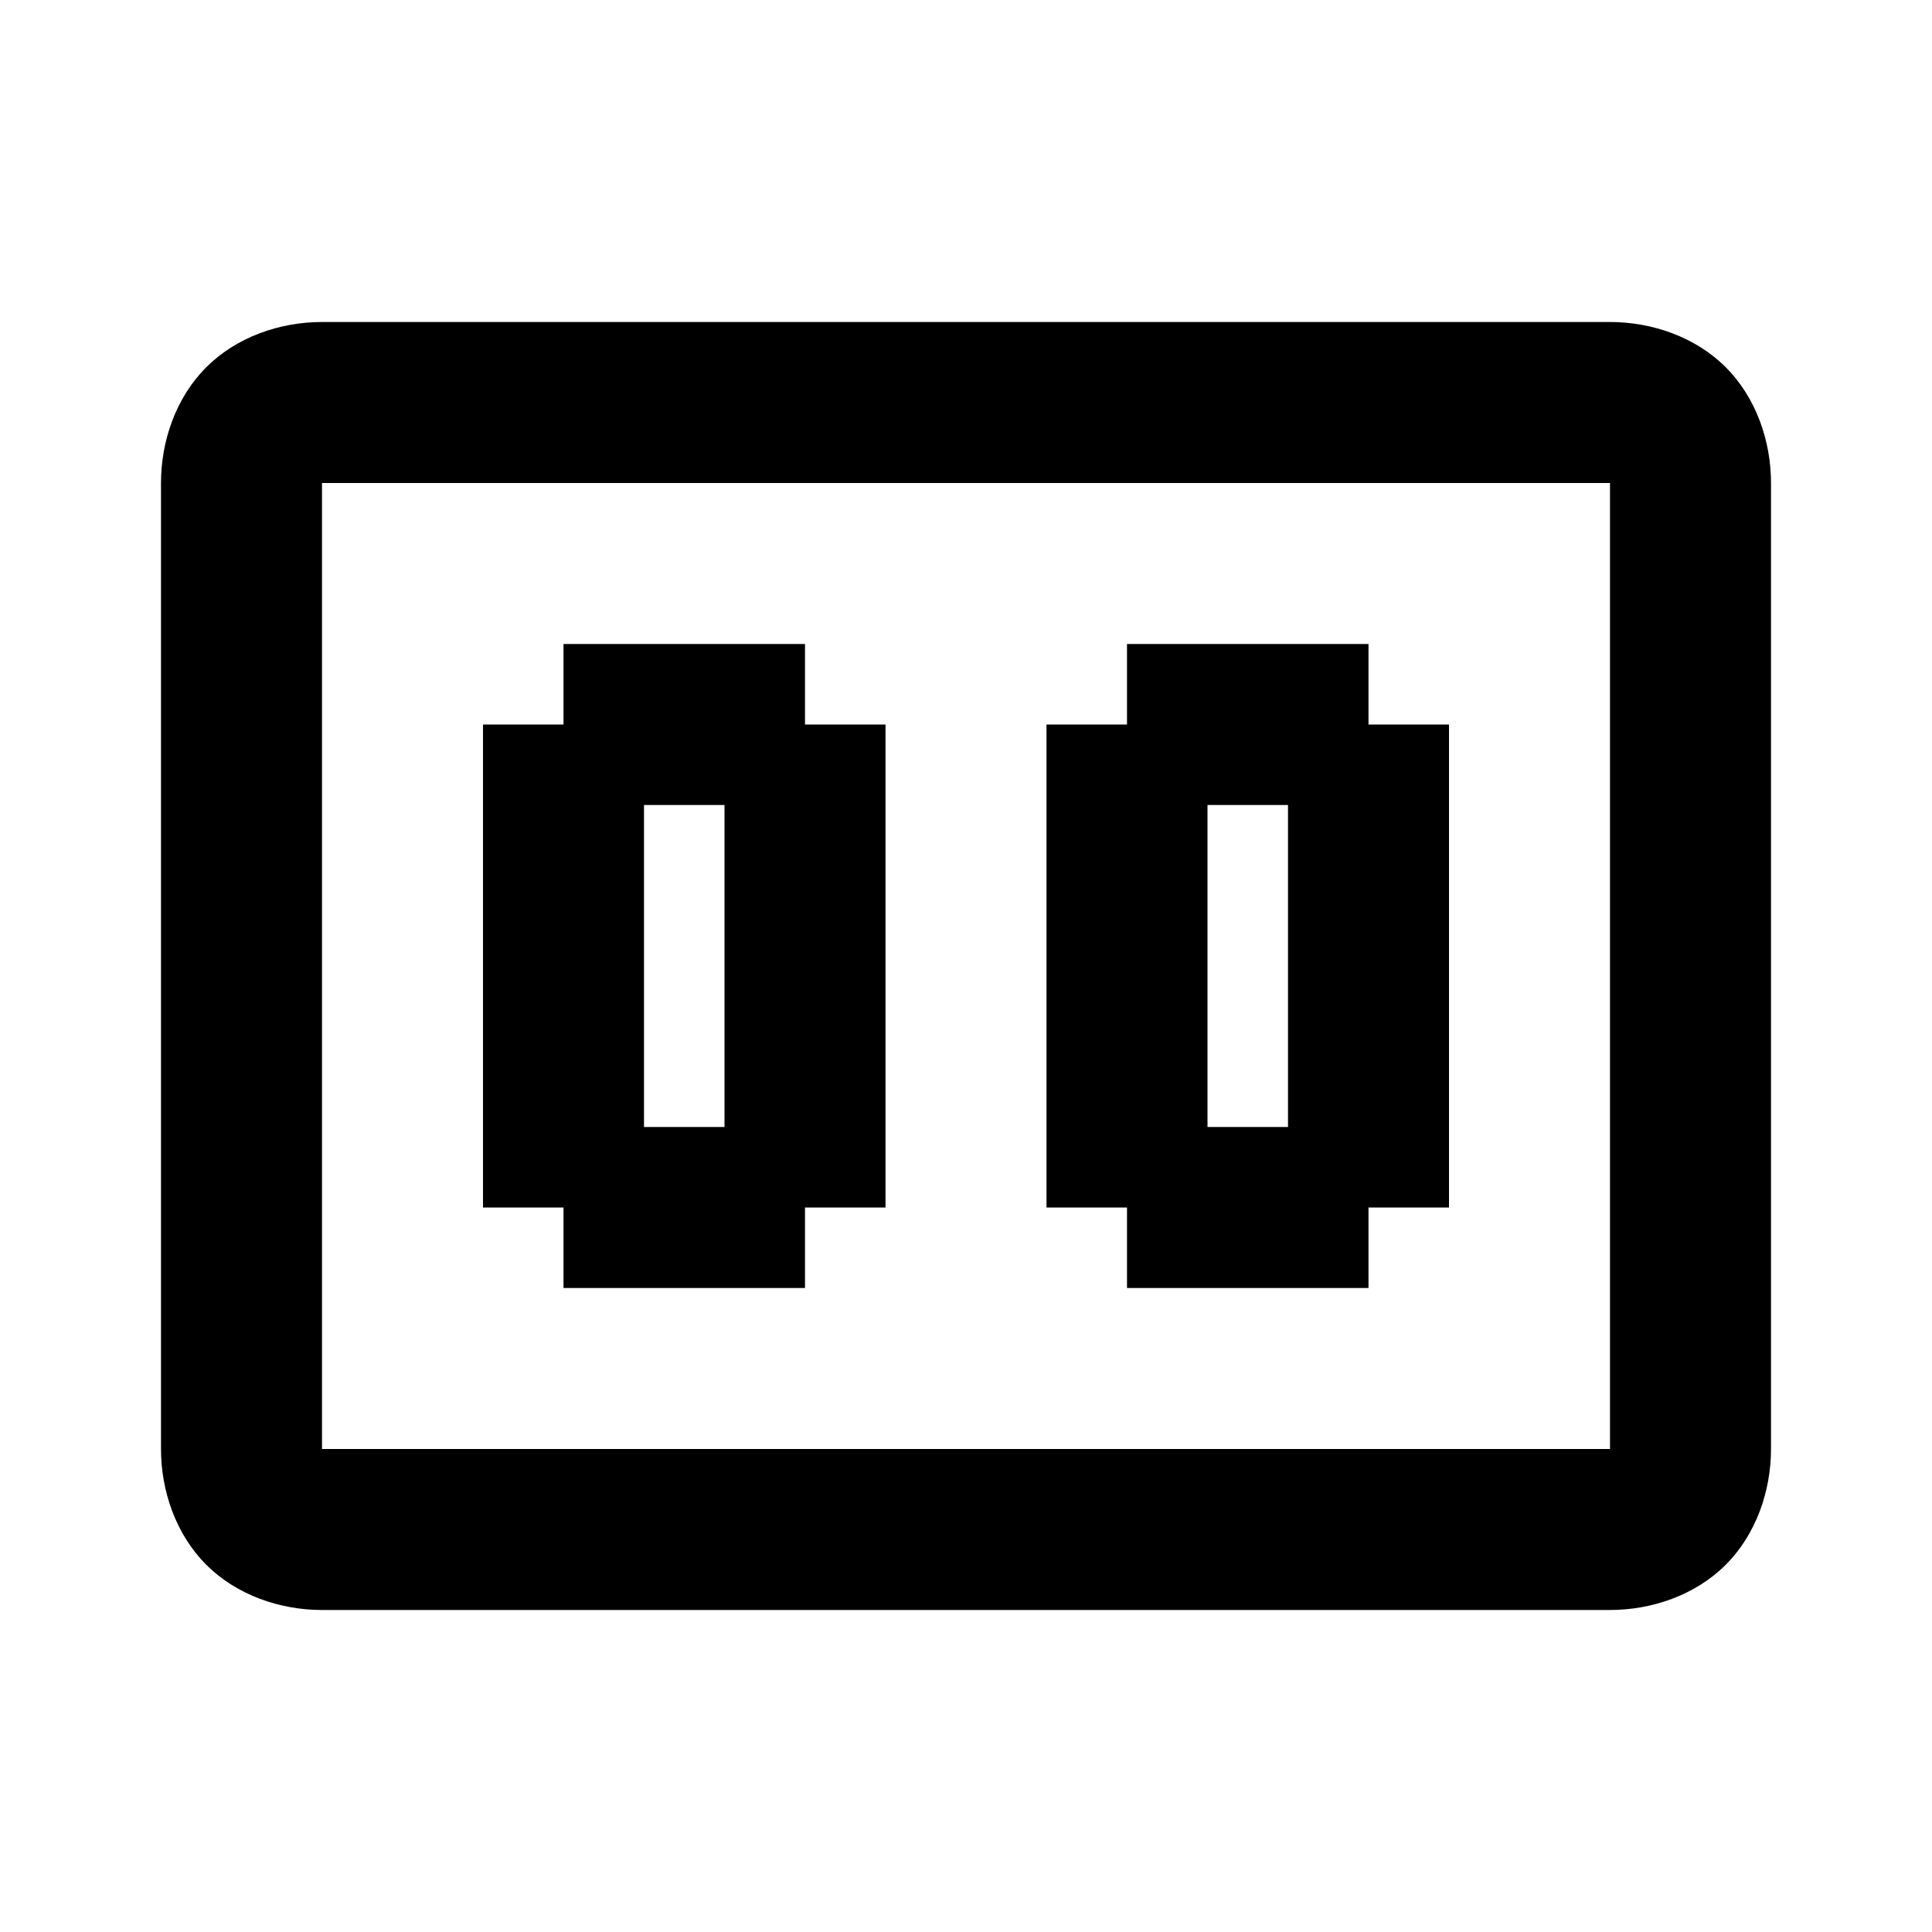
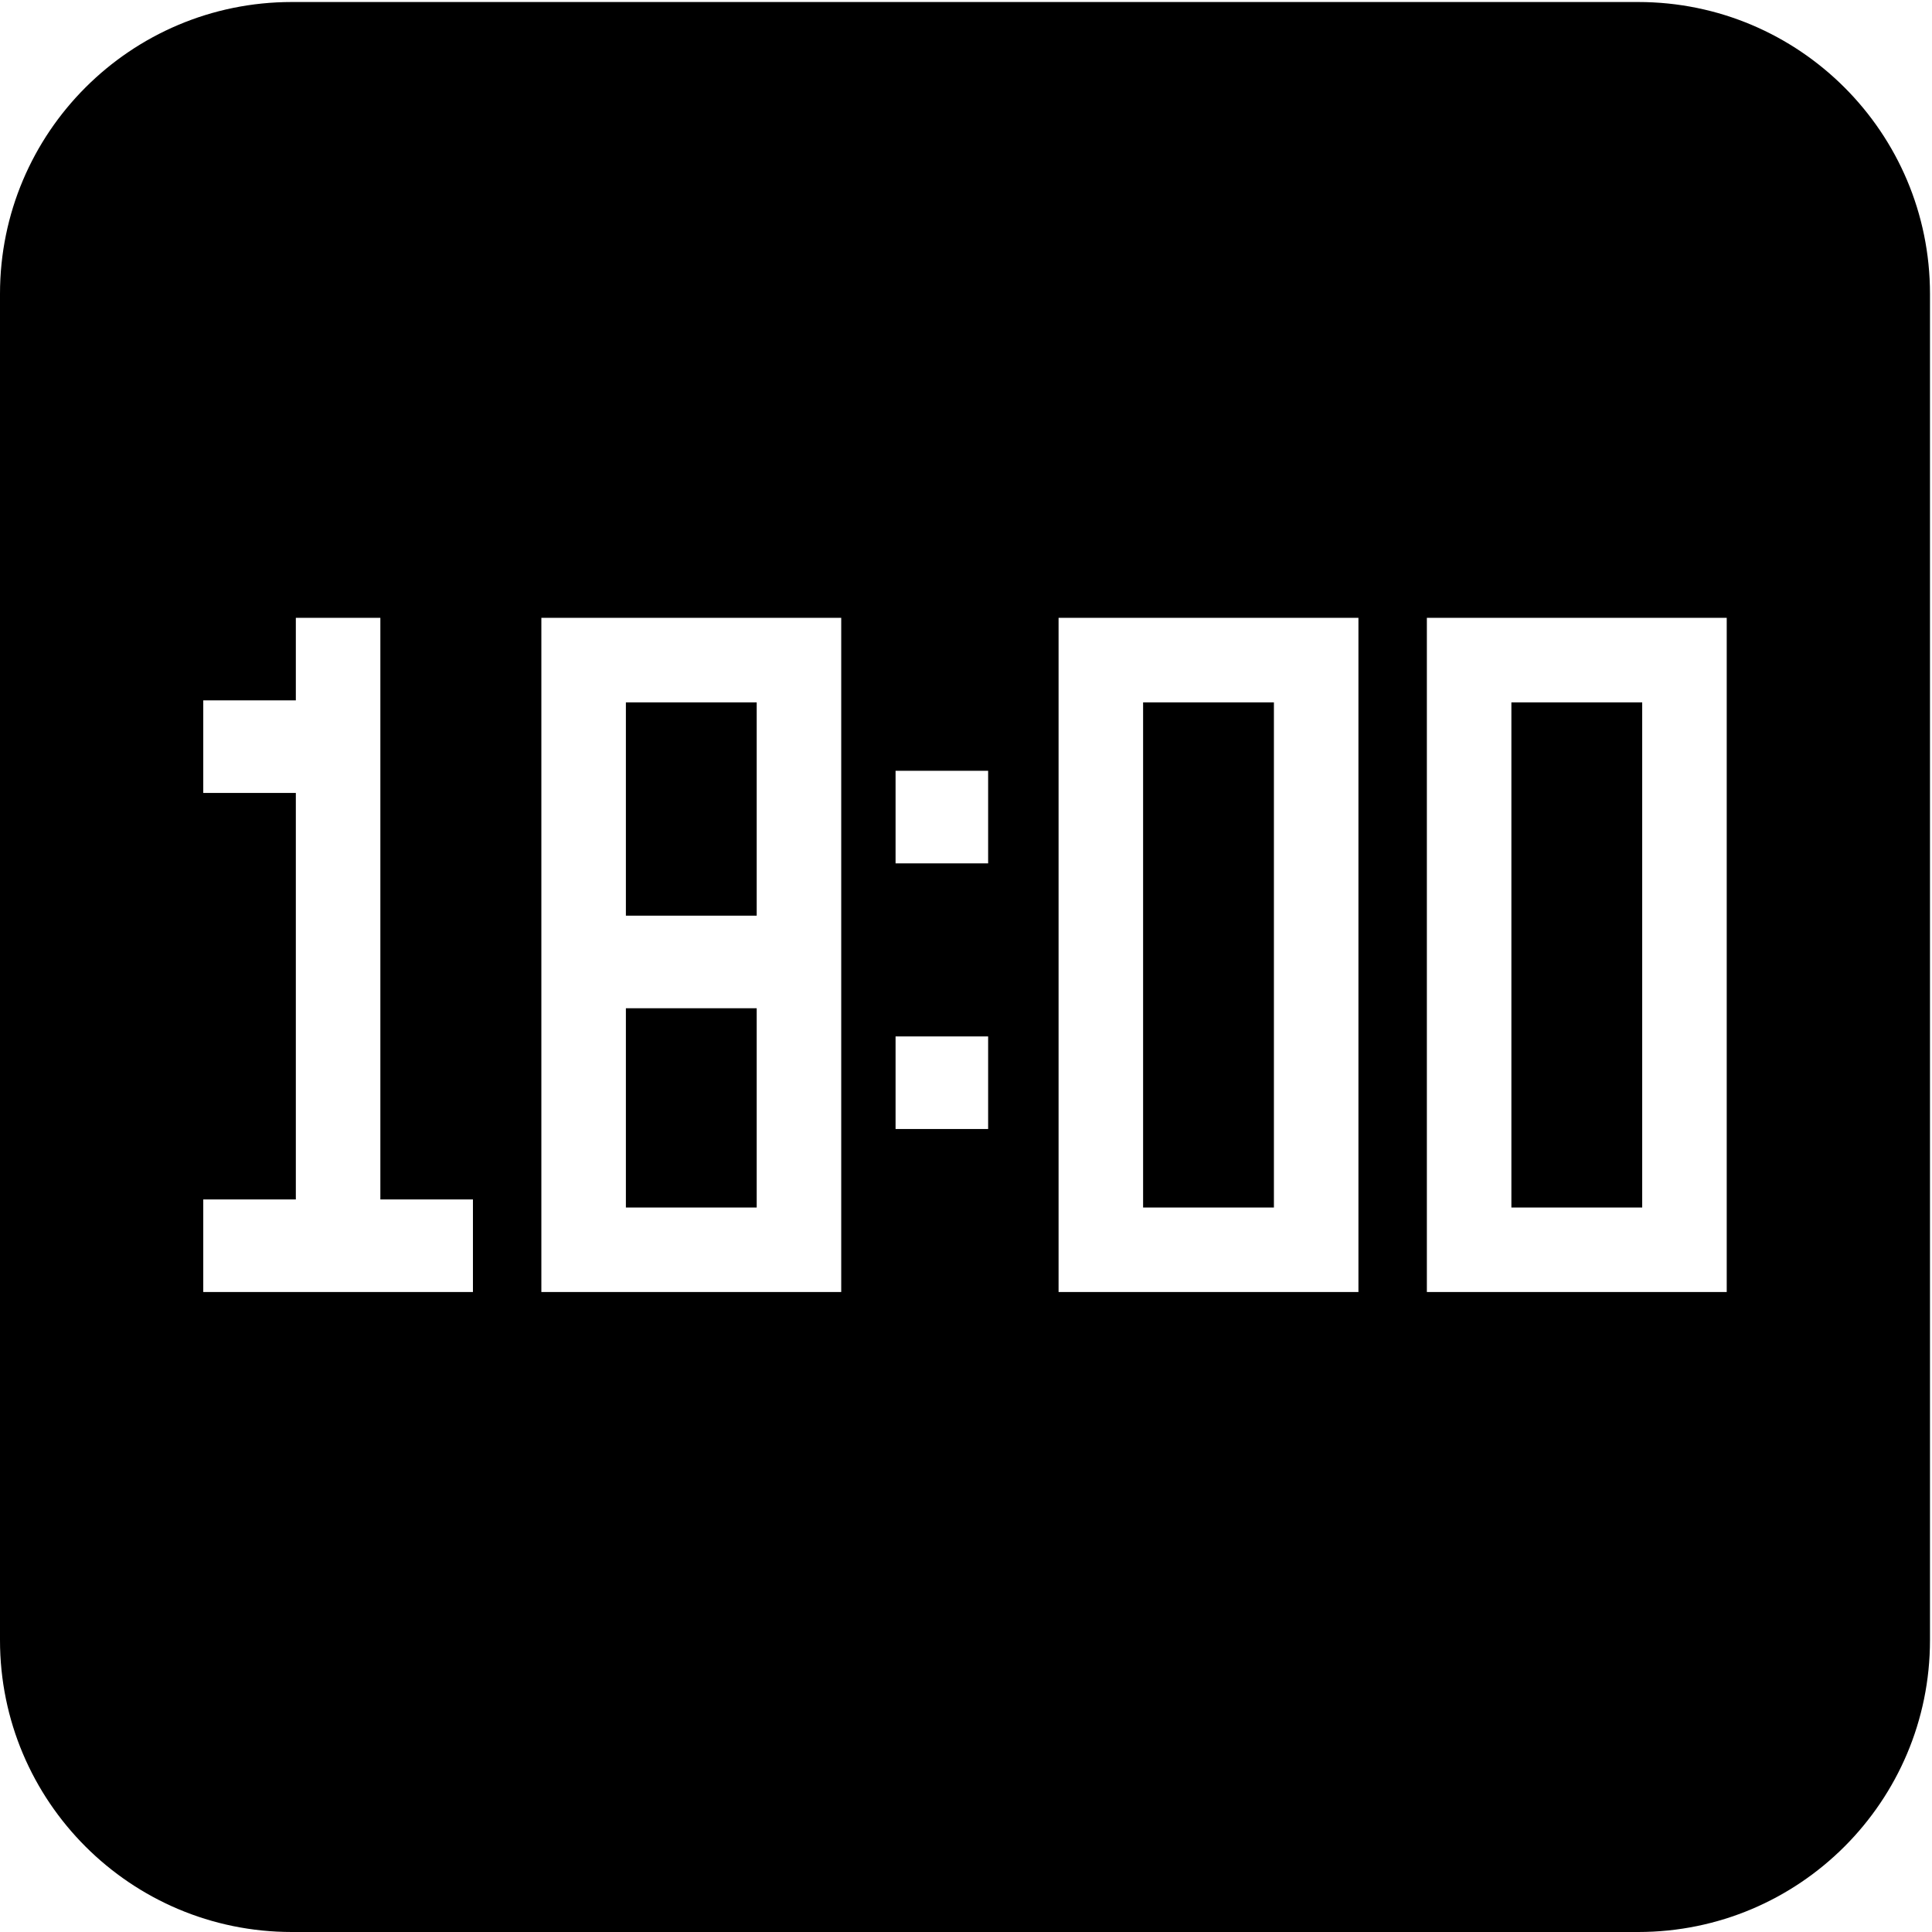
- <svg xmlns="http://www.w3.org/2000/svg" viewBox="0 0 24 24" enable-background="new 0 0 24 24">
-   <path style="text-indent:0;text-align:start;line-height:normal;text-transform:none;block-progression:tb;-inkscape-font-specification:Bitstream Vera Sans" d="M 4 4 C 3.478 4 2.94 4.185 2.562 4.562 C 2.185 4.94 2 5.478 2 6 L 2 18 C 2 18.522 2.185 19.06 2.562 19.438 C 2.94 19.815 3.478 20 4 20 L 20 20 C 20.522 20 21.06 19.815 21.438 19.438 C 21.815 19.06 22 18.522 22 18 L 22 6 C 22 5.478 21.815 4.94 21.438 4.562 C 21.06 4.185 20.522 4 20 4 L 4 4 z M 4 6 L 20 6 L 20 18 L 4 18 L 4 6 z M 7 8 L 7 9 L 6 9 L 6 15 L 7 15 L 7 16 L 10 16 L 10 15 L 11 15 L 11 9 L 10 9 L 10 8 L 7 8 z M 14 8 L 14 9 L 13 9 L 13 15 L 14 15 L 14 16 L 17 16 L 17 15 L 18 15 L 18 9 L 17 9 L 17 8 L 14 8 z M 8 10 L 9 10 L 9 14 L 8 14 L 8 10 z M 15 10 L 16 10 L 16 14 L 15 14 L 15 10 z" />
+ <svg xmlns="http://www.w3.org/2000/svg" height="960" viewBox="0 0 960 960" width="960">
+   <path d="m814 1c80.081 0 145 64.919 145 145v669c0 80.081-64.919 145-145 145h-669c-80.081 0-145-64.919-145-145v-669c0-80.081 64.919-145 145-145zm-396 306h-149v335h149zm257 0h-149v335h149zm-486 0h-42v41h-46v46h46v202h-46v46h134v-46h-46zm669 0h-149v335h149zm-482 194v99h-65v-99zm257-152v251h-65v-251zm183 0v251h-65v-251zm-325 166h-46v46h46zm-115-166v106h-65v-106zm115 34h-46v46h46z" fill-rule="evenodd" />
</svg>
